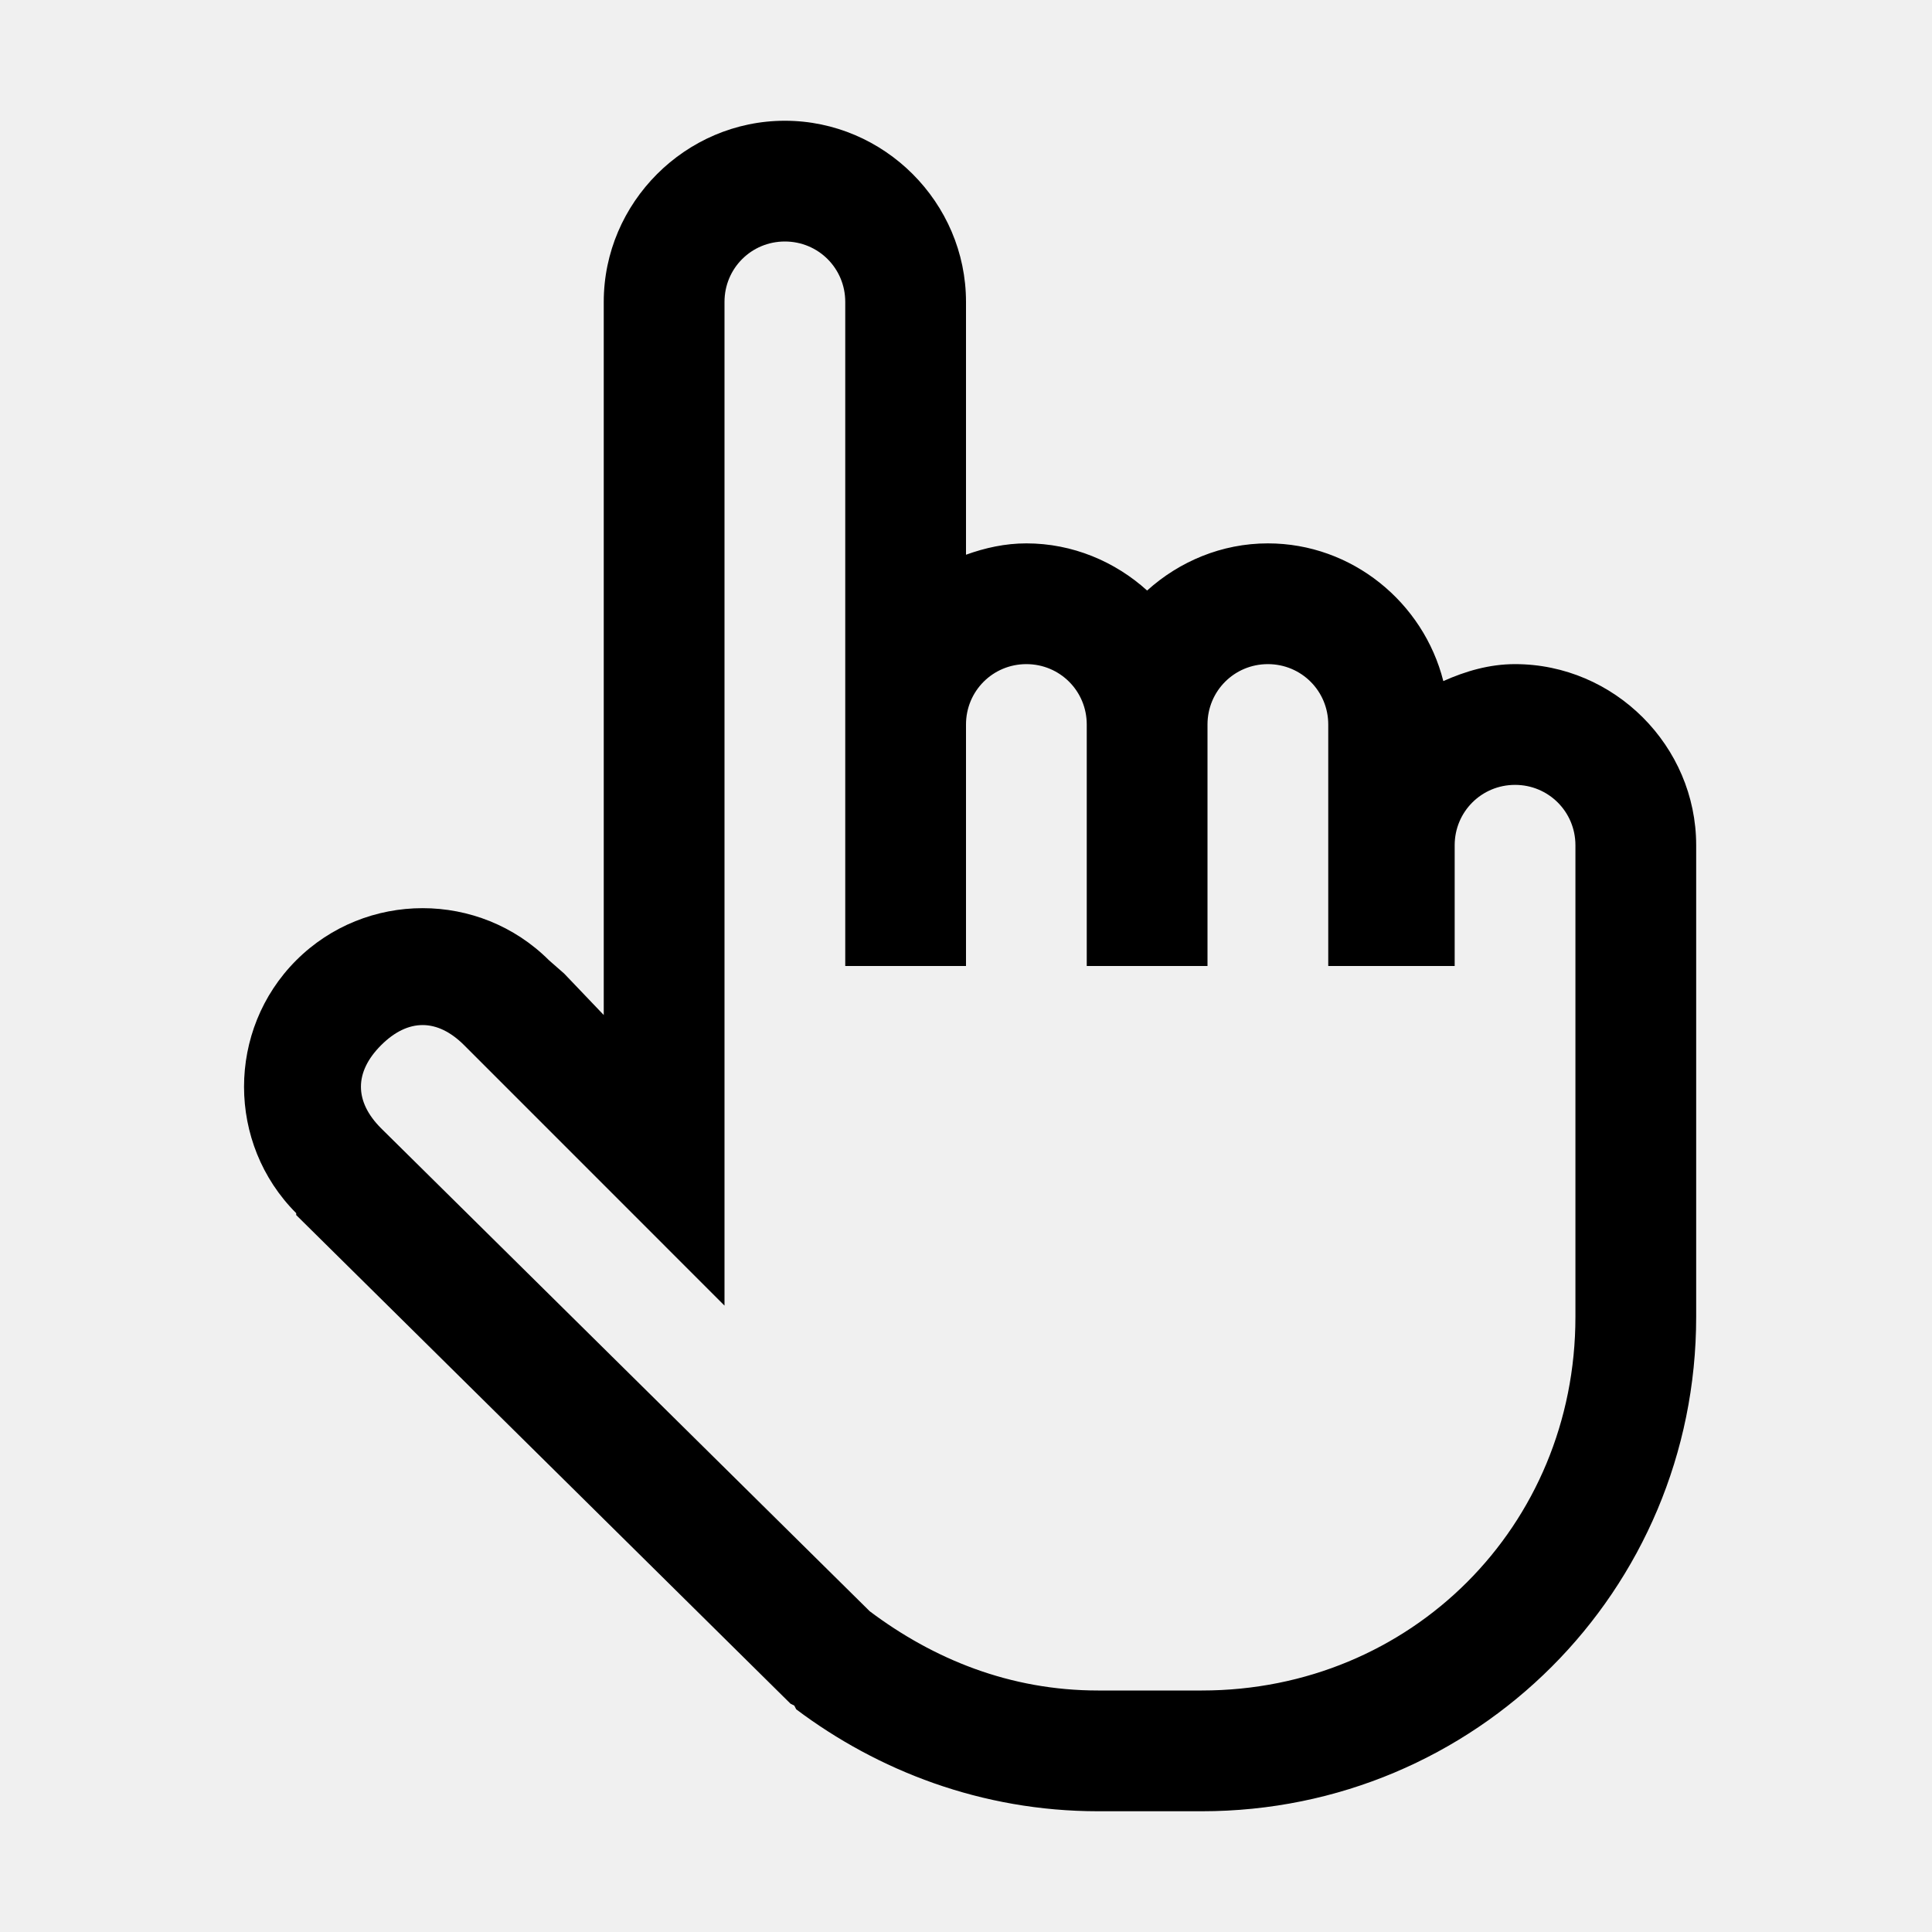
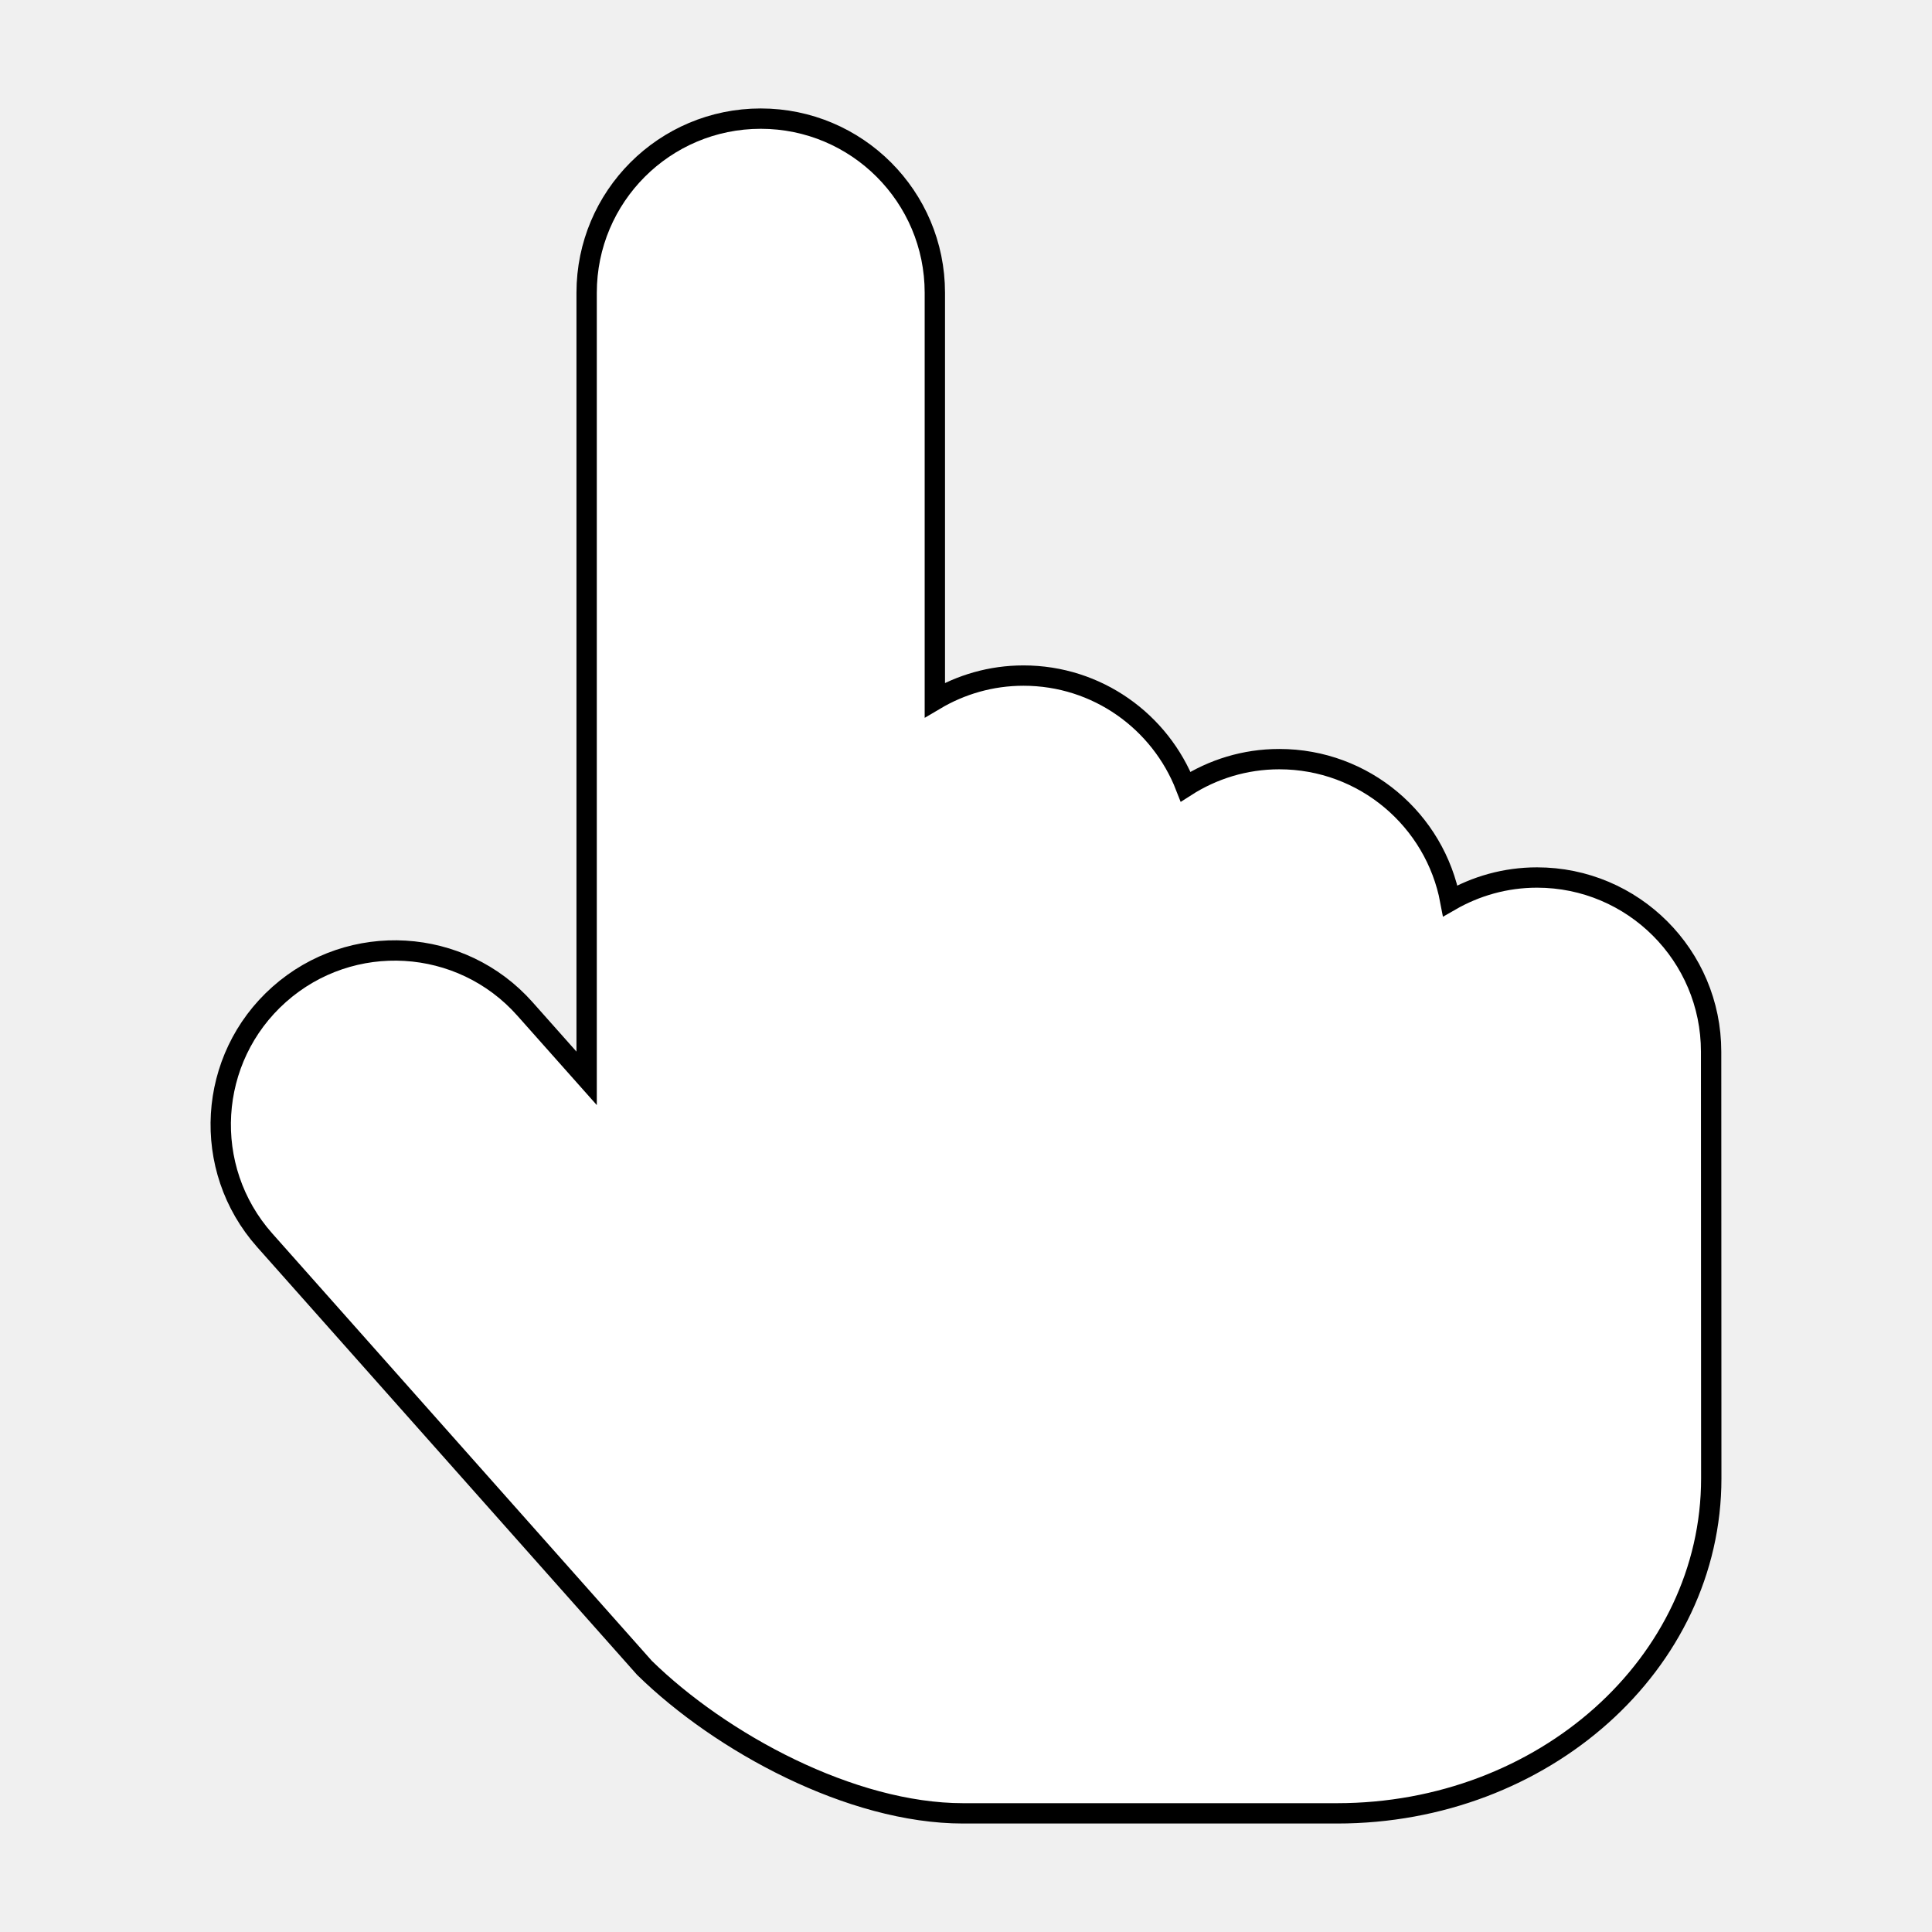
- <svg xmlns="http://www.w3.org/2000/svg" fill="#000000" width="256px" height="256px" viewBox="0 0 32.00 32.00" stroke="#000000" stroke-width="0">
+ <svg xmlns="http://www.w3.org/2000/svg" height="186px" width="186px" version="1.1" id="Capa_1" viewBox="-27.06 -27.06 440.70 440.70" xml:space="preserve" fill="#000000" stroke="#000000" stroke-width="4.639">
  <g id="SVGRepo_bgCarrier" stroke-width="0" />
  <g id="SVGRepo_tracerCarrier" stroke-linecap="round" stroke-linejoin="round" />
  <g id="SVGRepo_iconCarrier">
-     <path d="M 13 2 C 11.355 2 10 3.355 10 5 L 10 16.812 L 9.344 16.125 L 9.094 15.906 C 7.941 14.754 6.059 14.754 4.906 15.906 C 3.754 17.059 3.754 18.941 4.906 20.094 L 4.906 20.125 L 13.094 28.219 L 13.156 28.25 L 13.188 28.312 C 14.535 29.324 16.254 30 18.188 30 L 19.906 30 C 24.441 30 28.094 26.348 28.094 21.812 L 28.094 14 C 28.094 12.355 26.738 11 25.094 11 C 24.668 11 24.273 11.117 23.906 11.281 C 23.578 9.98 22.395 9 21 9 C 20.234 9 19.531 9.301 19 9.781 C 18.469 9.301 17.766 9 17 9 C 16.648 9 16.316 9.074 16 9.188 L 16 5 C 16 3.355 14.645 2 13 2 Z M 13 4 C 13.555 4 14 4.445 14 5 L 14 16 L 16 16 L 16 12 C 16 11.445 16.445 11 17 11 C 17.555 11 18 11.445 18 12 L 18 16 L 20 16 L 20 12 C 20 11.445 20.445 11 21 11 C 21.555 11 22 11.445 22 12 L 22 16 L 24.094 16 L 24.094 14 C 24.094 13.445 24.539 13 25.094 13 C 25.648 13 26.094 13.445 26.094 14 L 26.094 21.812 C 26.094 25.277 23.371 28 19.906 28 L 18.188 28 C 16.723 28 15.457 27.477 14.406 26.688 L 6.312 18.688 C 5.867 18.242 5.867 17.758 6.312 17.312 C 6.758 16.867 7.242 16.867 7.688 17.312 L 12 21.625 L 12 5 C 12 4.445 12.445 4 13 4 Z" />
+     <g>
+       <g>
+         <path style="fill:#ffffff;" d="M323.54,173.105c-7.207,0-13.947,1.954-19.782,5.31c-3.462-18.395-19.595-32.312-39.007-32.312 c-7.874,0-15.186,2.316-21.361,6.274c-5.771-14.825-20.143-25.333-36.988-25.333c-7.398,0-14.286,2.051-20.219,5.57V39.715 C186.183,17.778,168.392,0,146.47,0c-21.941,0-39.714,17.778-39.714,39.715v179.202l-14.067-15.831 c-14.551-16.4-39.656-17.879-56.055-3.32c-16.403,14.573-17.891,39.675-3.32,56.075l86.635,97.547 c17.421,17.05,47.141,33.188,72.679,33.188h85.319c47.129,0,85.342-34.201,85.342-76.4l-0.035-97.351 C363.253,190.893,345.463,173.105,323.54,173.105z" />
+       </g>
+     </g>
  </g>
</svg>
